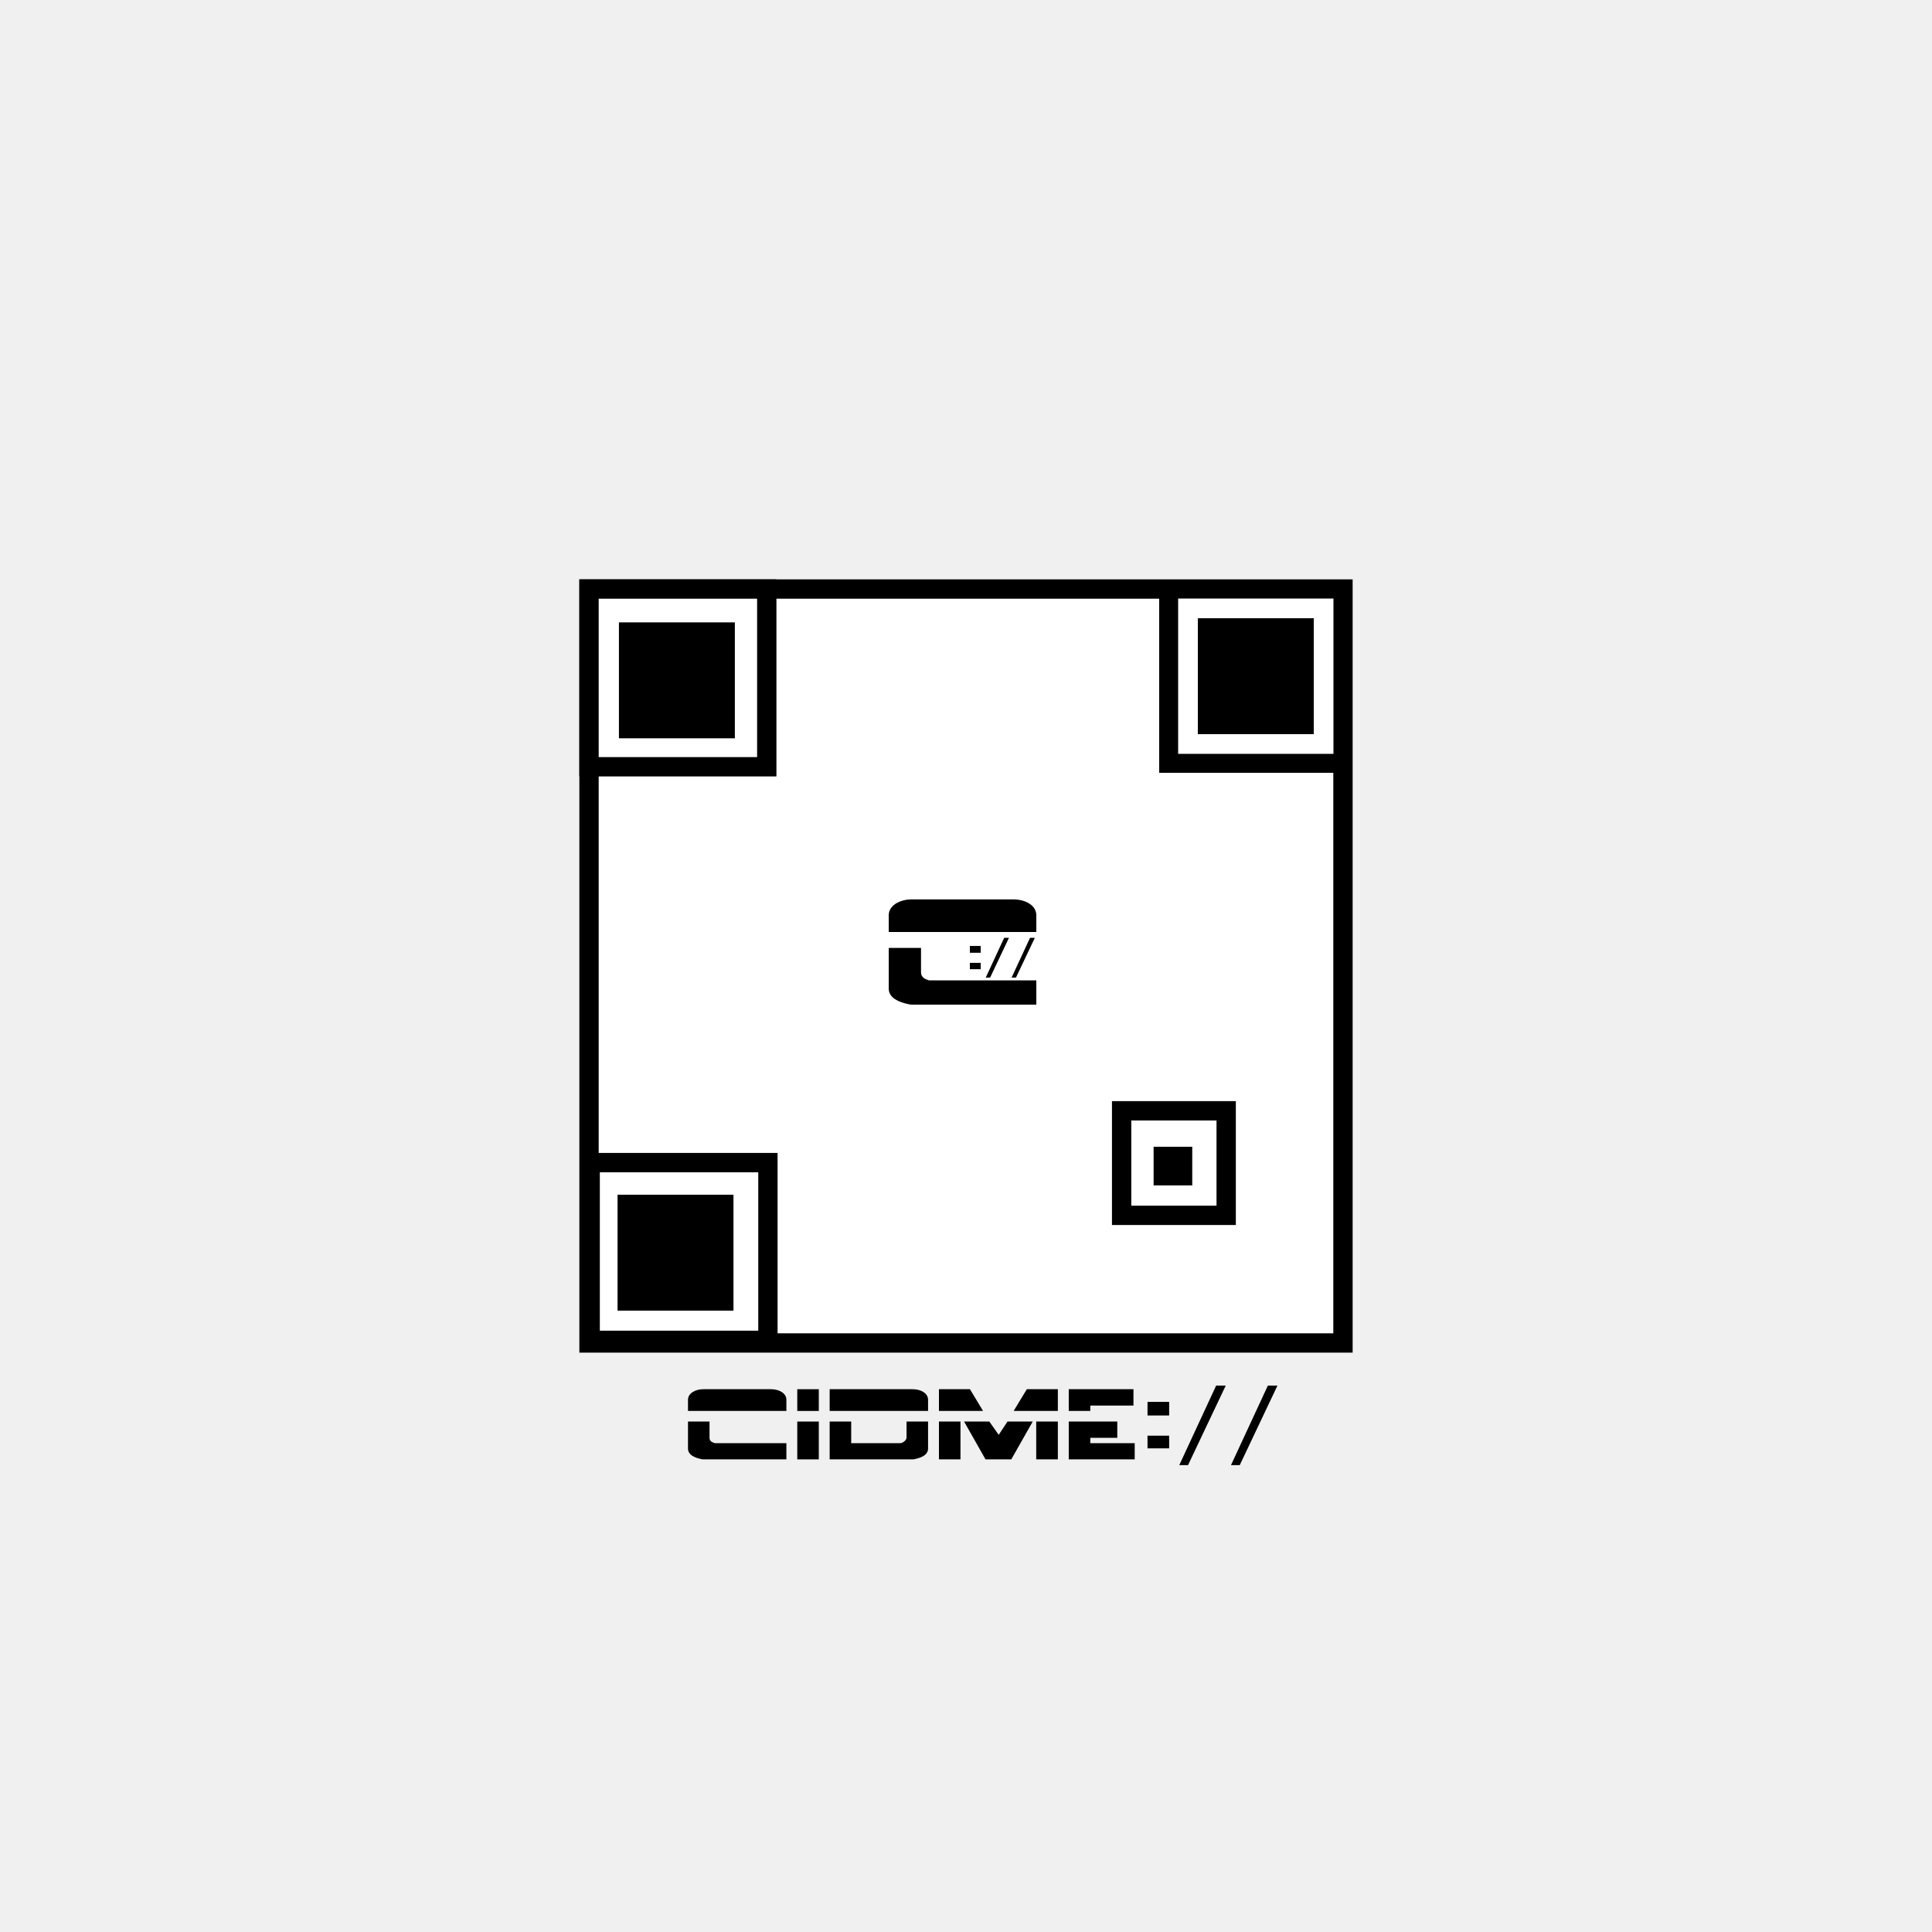
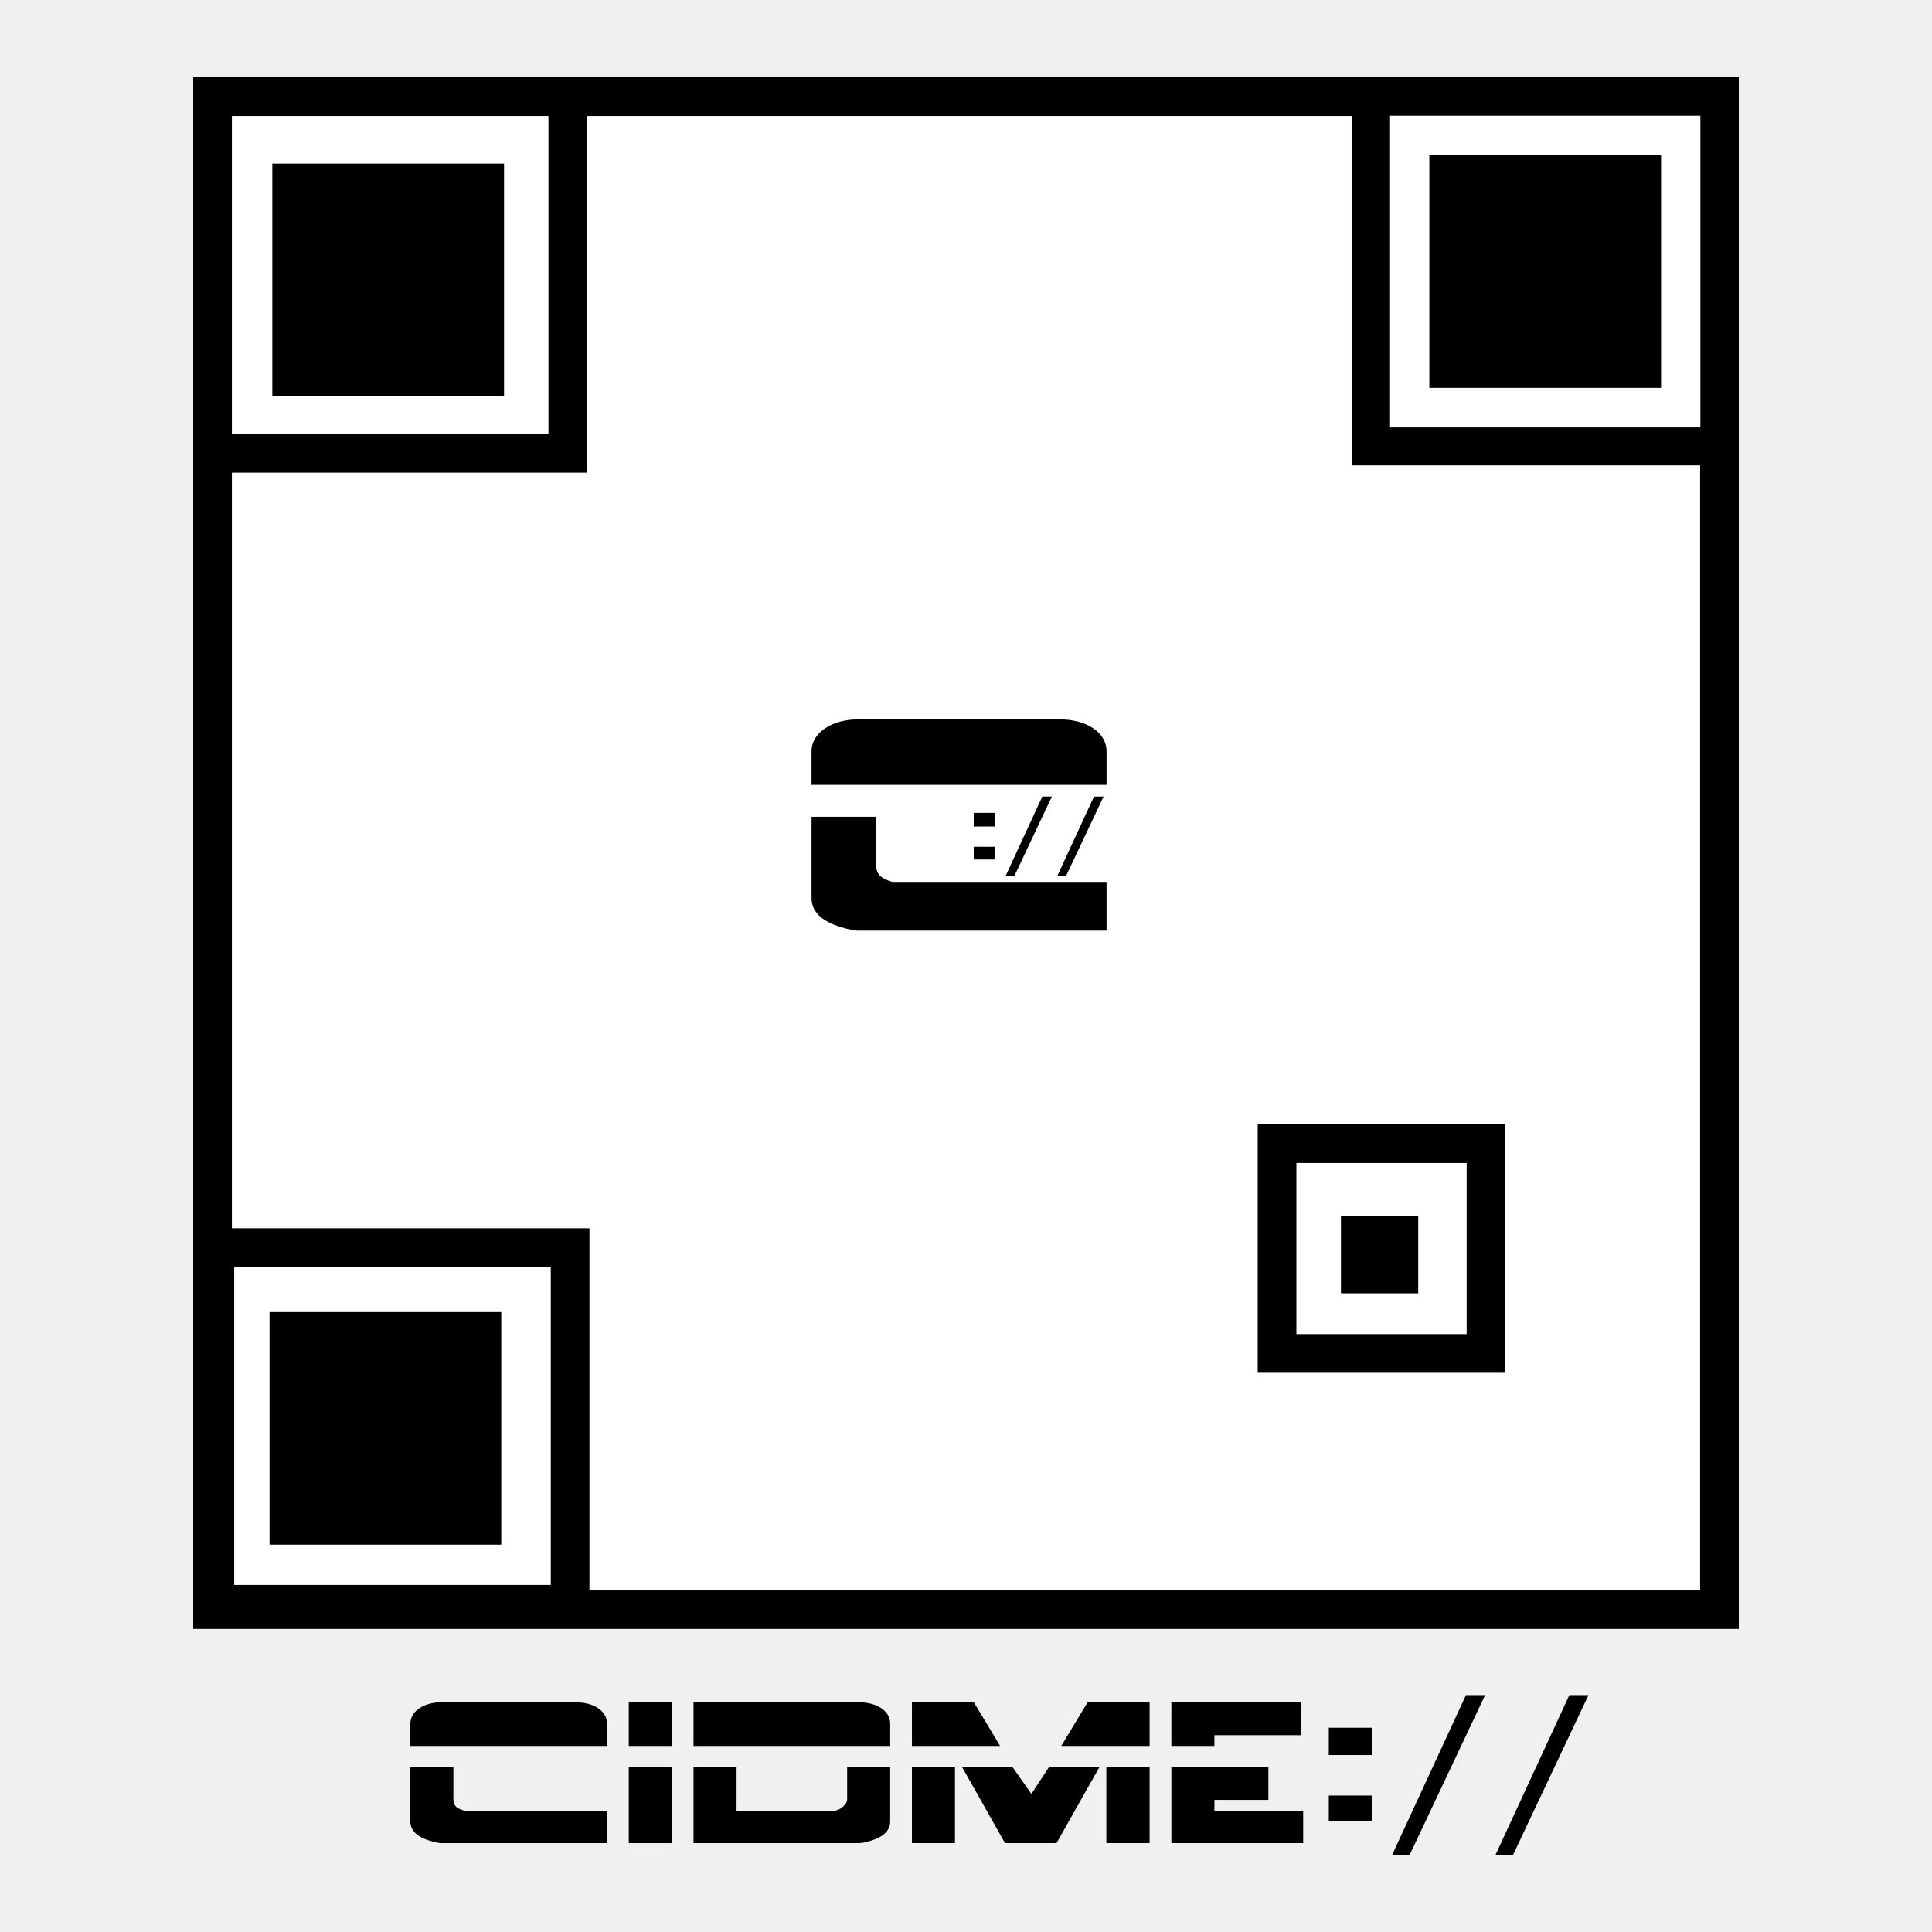
<svg xmlns="http://www.w3.org/2000/svg" xmlns:ns1="http://www.openswatchbook.org/uri/2009/osb" width="500" height="500" viewBox="0 0 500 500" version="1.1" id="svg8">
  <defs id="defs2">
    <linearGradient id="linearGradient13146" ns1:paint="solid">
      <stop style="stop-color:#000000;stop-opacity:1;" offset="0" id="stop13144" />
    </linearGradient>
    <linearGradient id="linearGradient11995" ns1:paint="solid">
      <stop style="stop-color:#000000;stop-opacity:1;" offset="0" id="stop11993" />
    </linearGradient>
    <linearGradient id="linearGradient11833" ns1:paint="solid">
      <stop style="stop-color:#000000;stop-opacity:1;" offset="0" id="stop11831" />
    </linearGradient>
    <linearGradient id="linearGradient4509" ns1:paint="solid">
      <stop style="stop-color:#000000;stop-opacity:1;" offset="0" id="stop4507" />
    </linearGradient>
  </defs>
  <g id="layer1" transform="translate(0,-164.7083)" style="display:inline;opacity:1">
-     <rect style="display:inline;opacity:1;fill:#ffffff;fill-opacity:1;stroke:#000000;stroke-width:5;stroke-miterlimit:4;stroke-dasharray:none;stroke-opacity:1" id="rect13134" width="195.122" height="195.122" x="152.439" y="317.147" />
-     <g aria-label="CIDME://" style="font-style:normal;font-variant:normal;font-weight:normal;font-stretch:normal;font-size:40px;line-height:1.25;font-family:'Borg 9';-inkscape-font-specification:'Borg 9, ';letter-spacing:0px;word-spacing:0px;fill:#000000;fill-opacity:1;stroke:none" id="text13180">
+     <rect style="display:inline;opacity:1;fill:#ffffff;fill-opacity:1;stroke:#000000;stroke-width:10.013;stroke-miterlimit:4;stroke-dasharray:none;stroke-opacity:1" id="rect13134" width="389.987" height="391.547" x="55.007" y="189.715" />
+     <g aria-label="CIDME://" style="font-style:normal;font-variant:normal;font-weight:normal;font-stretch:normal;font-size:40px;line-height:1.25;font-family:'Borg 9';-inkscape-font-specification:'Borg 9, ';letter-spacing:0px;word-spacing:0px;fill:#000000;fill-opacity:1;stroke:none" id="text13180" transform="matrix(1.998681,0,0,2.006681,-249.6704,-446.6985)">
      <path d="m 203.518,526.98 c 0,-1.68 -1.813,-2.747 -4,-2.747 h -17.493 c -2.053,0 -3.973,1.04 -3.973,2.747 v 2.88 h 25.467 z m 0,11.227 h -18.507 l -0.373,-0.133 c -0.667,-0.24 -1.013,-0.613 -1.013,-1.307 v -4.16 h -5.573 v 6.987 c 0,1.253 0.987,2.107 2.933,2.613 0.507,0.133 0.853,0.187 1.04,0.187 h 21.493 z" style="font-size:26.667px" id="path13604" />
      <path d="m 211.906,524.233 h -5.573 v 5.627 h 5.573 z m 0,8.373 h -5.573 v 9.787 h 5.573 z" style="font-size:26.667px" id="path13606" />
      <path d="m 240.184,526.98 c 0,-1.68 -1.813,-2.747 -4,-2.747 h -21.467 v 5.627 h 25.467 z m 0,5.627 h -5.573 v 4.16 c 0,0.667 -0.987,1.44 -1.68,1.44 h -12.64 v -5.6 h -5.573 v 9.787 h 21.467 c 0.08,0 0.24,-0.027 0.48,-0.053 2.347,-0.48 3.52,-1.387 3.52,-2.747 z" style="font-size:26.667px" id="path13608" />
      <path d="m 273.772,524.233 h -8.027 l -3.413,5.627 h 11.44 z m 0,8.373 h -5.6 v 9.787 h 5.6 z m -22.747,-8.373 h -8.027 v 5.627 h 11.413 z m 9.707,8.373 -2.267,3.44 -2.427,-3.44 h -6.533 l 5.547,9.787 h 6.667 l 5.547,-9.787 z m -12.16,0 h -5.573 v 9.787 h 5.573 z" style="font-size:26.667px" id="path13610" />
      <path d="m 293.339,524.233 h -16.747 v 5.627 h 5.573 v -1.387 h 11.173 z m 0.32,13.973 h -11.493 v -1.387 h 6.987 v -4.213 h -12.56 v 9.787 h 17.067 z" style="font-size:26.667px" id="path13612" />
      <path d="m 302.576,527.513 h -5.6 v 3.52 h 5.6 z m 0,8.747 h -5.6 v 3.28 h 5.6 z" style="font-size:26.667px" id="path13614" />
      <path d="m 305.191,543.887 h 2.267 l 9.76,-20.587 h -2.48 z" style="font-size:26.667px" id="path13616" />
      <path d="m 318.576,543.887 h 2.267 l 9.76,-20.587 h -2.48 z" style="font-size:26.667px" id="path13618" />
    </g>
-     <rect style="fill:#ffffff;fill-opacity:1;stroke:#000000;stroke-width:5;stroke-miterlimit:4;stroke-dasharray:none;stroke-opacity:1" id="rect13182" width="45.999" height="45.999" x="152.439" y="317.147" />
-     <rect style="display:inline;opacity:1;fill:#ffffff;fill-opacity:1;stroke:#000000;stroke-width:4.902;stroke-miterlimit:4;stroke-dasharray:none;stroke-opacity:1" id="rect13182-1" width="45.098" height="45.098" x="302.451" y="317.159" />
-     <rect style="display:inline;opacity:1;fill:#ffffff;fill-opacity:1;stroke:#000000;stroke-width:5;stroke-miterlimit:4;stroke-dasharray:none;stroke-opacity:1" id="rect13182-18" width="45.999" height="45.999" x="152.738" y="465.589" />
-     <rect style="display:inline;opacity:1;fill:#000000;fill-opacity:1;stroke:#000000;stroke-width:2.941;stroke-miterlimit:4;stroke-dasharray:none;stroke-opacity:1" id="rect13182-14" width="27.059" height="27.059" x="161.651" y="327.249" />
-     <rect style="display:inline;opacity:1;fill:#000000;fill-opacity:1;stroke:#000000;stroke-width:2.941;stroke-miterlimit:4;stroke-dasharray:none;stroke-opacity:1" id="rect13182-14-3" width="27.059" height="27.059" x="311.468" y="326.177" />
-     <rect style="display:inline;opacity:1;fill:#000000;fill-opacity:1;stroke:#000000;stroke-width:2.941;stroke-miterlimit:4;stroke-dasharray:none;stroke-opacity:1" id="rect13182-14-8" width="27.059" height="27.059" x="161.292" y="475.37" />
-     <rect style="display:inline;opacity:1;fill:#ffffff;fill-opacity:1;stroke:#000000;stroke-width:5;stroke-miterlimit:4;stroke-dasharray:none;stroke-opacity:1" id="rect13182-14-8-0" width="27.059" height="27.059" x="290.275" y="452.181" />
-     <rect style="display:inline;opacity:1;fill:#000000;fill-opacity:1;stroke:#000000;stroke-width:1.56;stroke-miterlimit:4;stroke-dasharray:none;stroke-opacity:1" id="rect13182-14-8-0-2" width="8.44" height="8.44" x="299.333" y="462.267" />
-     <g aria-label="C" style="font-style:normal;font-variant:normal;font-weight:normal;font-stretch:normal;font-size:40px;line-height:1.25;font-family:'Borg 9';-inkscape-font-specification:'Borg 9, ';letter-spacing:0px;word-spacing:0px;fill:#000000;fill-opacity:1;stroke:none" id="text13291">
+     <rect style="fill:#ffffff;fill-opacity:1;stroke:#000000;stroke-width:10.013;stroke-miterlimit:4;stroke-dasharray:none;stroke-opacity:1" id="rect13182" width="91.938" height="92.306" x="55.007" y="189.715" />
+     <rect style="display:inline;opacity:1;fill:#ffffff;fill-opacity:1;stroke:#000000;stroke-width:9.817;stroke-miterlimit:4;stroke-dasharray:none;stroke-opacity:1" id="rect13182-1" width="90.136" height="90.497" x="354.833" y="189.739" />
+     <rect style="display:inline;opacity:1;fill:#ffffff;fill-opacity:1;stroke:#000000;stroke-width:10.013;stroke-miterlimit:4;stroke-dasharray:none;stroke-opacity:1" id="rect13182-18" width="91.938" height="92.306" x="55.604" y="487.591" />
+     <rect style="display:inline;opacity:1;fill:#000000;fill-opacity:1;stroke:#000000;stroke-width:5.89;stroke-miterlimit:4;stroke-dasharray:none;stroke-opacity:1" id="rect13182-14" width="54.082" height="54.298" x="73.419" y="209.986" />
+     <rect style="display:inline;opacity:1;fill:#000000;fill-opacity:1;stroke:#000000;stroke-width:5.89;stroke-miterlimit:4;stroke-dasharray:none;stroke-opacity:1" id="rect13182-14-3" width="54.082" height="54.298" x="372.855" y="207.834" />
+     <rect style="display:inline;opacity:1;fill:#000000;fill-opacity:1;stroke:#000000;stroke-width:5.89;stroke-miterlimit:4;stroke-dasharray:none;stroke-opacity:1" id="rect13182-14-8" width="54.082" height="54.298" x="72.7" y="507.217" />
+     <rect style="display:inline;opacity:1;fill:#ffffff;fill-opacity:1;stroke:#000000;stroke-width:10.013;stroke-miterlimit:4;stroke-dasharray:none;stroke-opacity:1" id="rect13182-14-8-0" width="54.082" height="54.298" x="330.497" y="460.685" />
+     <rect style="display:inline;opacity:1;fill:#000000;fill-opacity:1;stroke:#000000;stroke-width:3.123;stroke-miterlimit:4;stroke-dasharray:none;stroke-opacity:1" id="rect13182-14-8-0-2" width="16.87" height="16.937" x="348.6" y="480.924" />
+     <g aria-label="C" style="font-style:normal;font-variant:normal;font-weight:normal;font-stretch:normal;font-size:40px;line-height:1.25;font-family:'Borg 9';-inkscape-font-specification:'Borg 9, ';letter-spacing:0px;word-spacing:0px;fill:#000000;fill-opacity:1;stroke:none" id="text13291" transform="matrix(1.998681,0,0,2.006681,-249.6704,-446.6985)">
      <path d="m 268.2,401.588 c 0,-2.52 -2.72,-4.12 -6,-4.12 h -26.24 c -3.08,0 -5.96,1.56 -5.96,4.12 v 4.32 h 38.2 z m 0,16.84 h -27.76 l -0.56,-0.2 c -1,-0.36 -1.52,-0.92 -1.52,-1.96 v -6.24 H 230 v 10.48 c 0,1.88 1.48,3.16 4.4,3.92 0.76,0.2 1.28,0.28 1.56,0.28 h 32.24 z" id="path13601" />
    </g>
-     <g aria-label="://" transform="scale(0.9999901,1.00001)" style="font-style:normal;font-variant:normal;font-weight:normal;font-stretch:normal;font-size:40px;line-height:1.25;font-family:'Borg 9';-inkscape-font-specification:'Borg 9, ';letter-spacing:0px;word-spacing:0px;fill:#000000;fill-opacity:1;stroke:none;stroke-width:1" id="text13295">
+     <g aria-label="://" transform="matrix(1.998662,0,0,2.006701,-249.6704,-446.6985)" style="font-style:normal;font-variant:normal;font-weight:normal;font-stretch:normal;font-size:40px;line-height:1.25;font-family:'Borg 9';-inkscape-font-specification:'Borg 9, ';letter-spacing:0px;word-spacing:0px;fill:#000000;fill-opacity:1;stroke:none;stroke-width:1" id="text13295">
      <path d="m 253.802,409.518 h -2.8 v 1.76 h 2.8 z m 0,4.373 h -2.8 v 1.64 h 2.8 z" style="font-size:13.333px;stroke-width:1" id="path13594" />
      <path d="m 255.11,417.704 h 1.133 l 4.88,-10.293 h -1.24 z" style="font-size:13.333px;stroke-width:1" id="path13596" />
      <path d="m 261.802,417.704 h 1.133 l 4.88,-10.293 h -1.24 z" style="font-size:13.333px;stroke-width:1" id="path13598" />
    </g>
  </g>
</svg>
